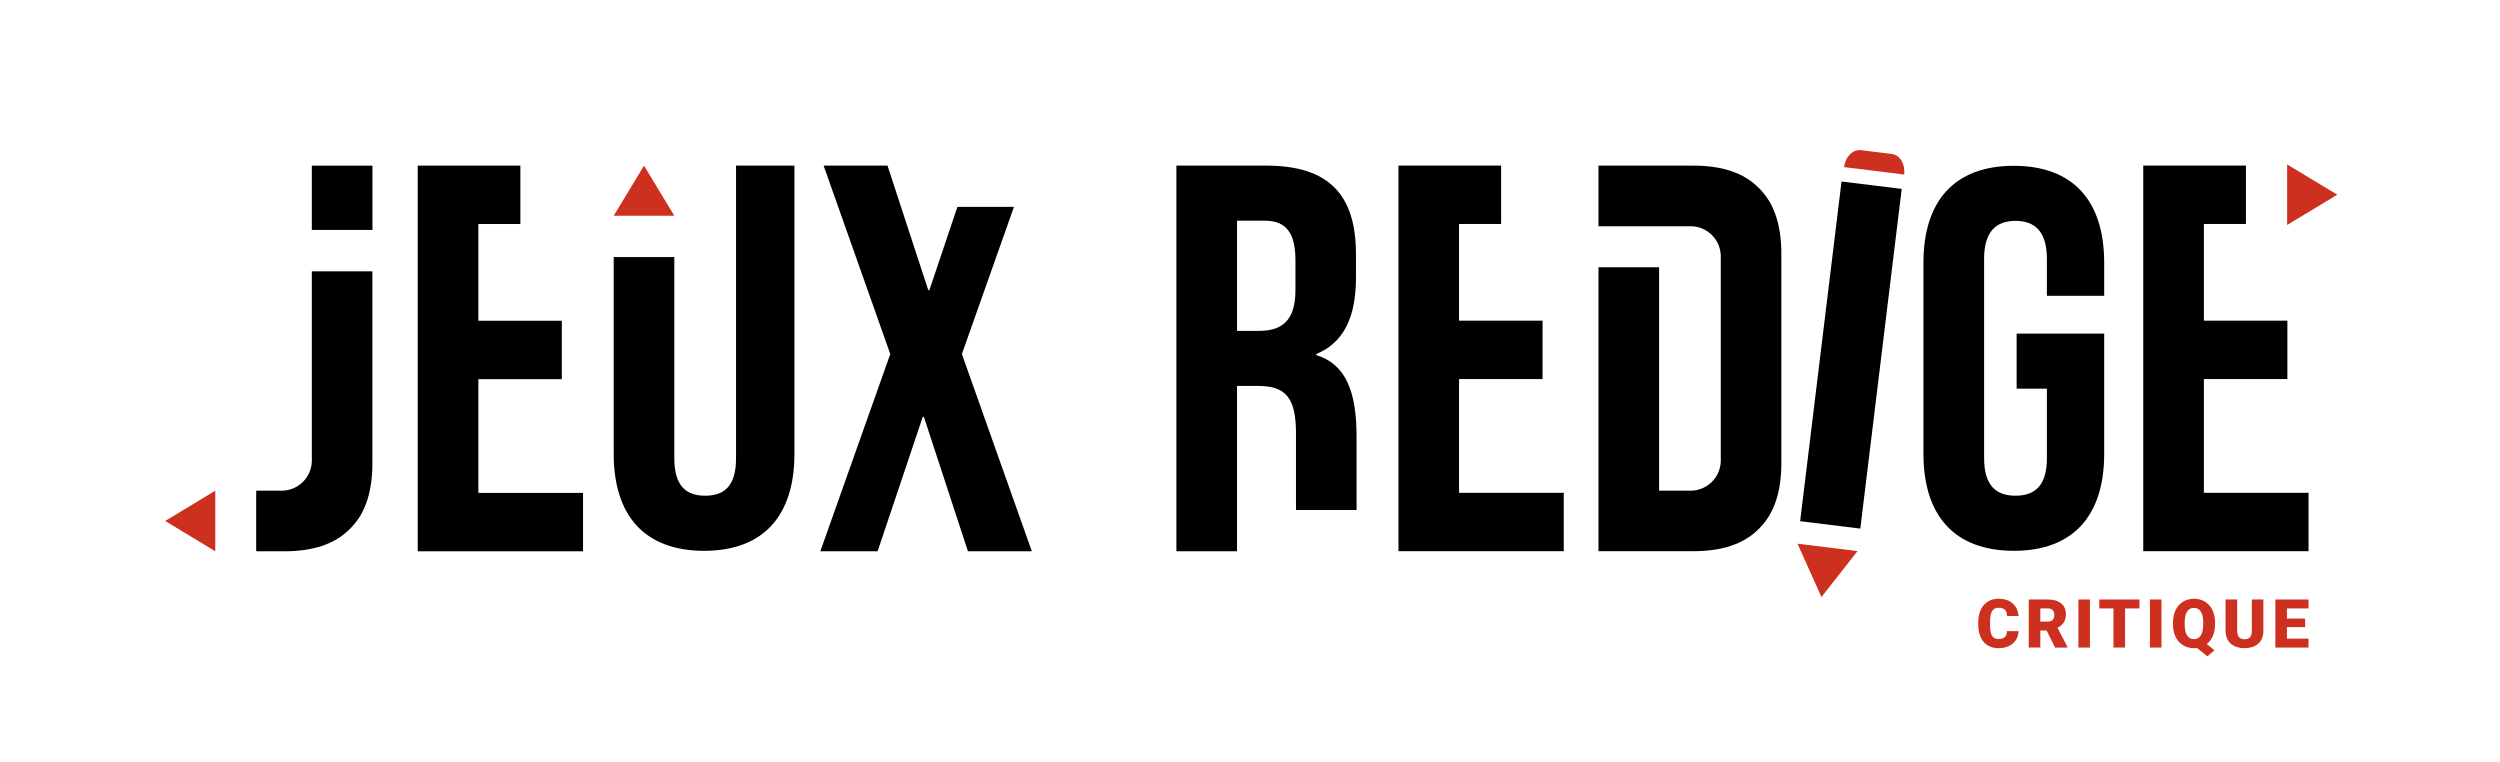
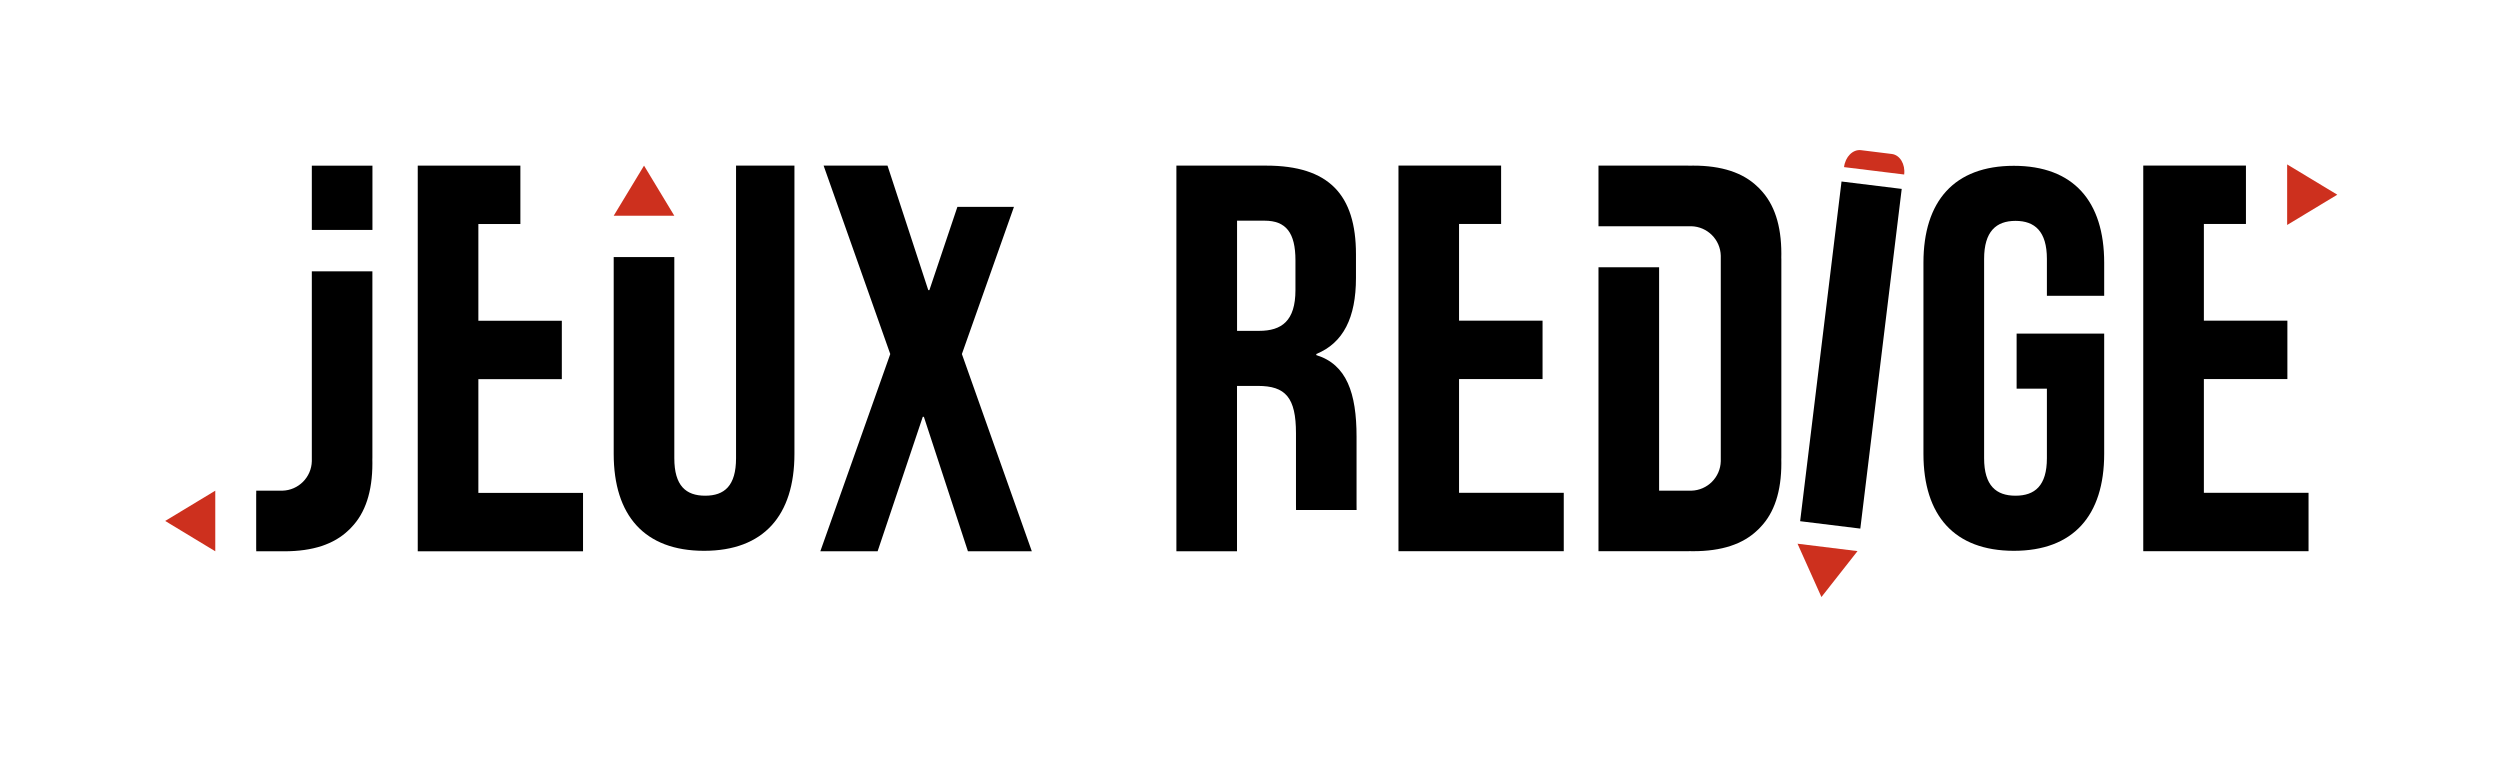
<svg xmlns="http://www.w3.org/2000/svg" version="1.1" x="0px" y="0px" viewBox="0 0 517.6 157.71" style="enable-background:new 0 0 517.6 157.71;" xml:space="preserve" id="svg143">
  <defs id="defs147" />
  <style type="text/css" id="style79">
	.st0{display:none;}
	.st1{display:inline;fill:none;stroke:#1D1D1B;stroke-width:0.25;stroke-miterlimit:10;}
	.st2{display:inline;opacity:0.4;}
	.st3{fill:#000000;}
	.st4{fill:#CD301E;}
</style>
  <g id="Calque_1" class="st0">
    <line class="st1" x1="517.9" y1="34.29" x2="0.07" y2="34.29" id="line81" />
    <line class="st1" x1="517.9" y1="114.14" x2="0.07" y2="114.14" id="line83" />
    <line class="st1" x1="517.9" y1="123.61" x2="0.07" y2="123.61" id="line85" />
    <line class="st1" x1="517.9" y1="157.83" x2="0.07" y2="157.83" id="line87" />
    <line class="st1" x1="517.9" y1="0.08" x2="0.07" y2="0.08" id="line89" />
    <line class="st1" x1="483.86" y1="0.2" x2="483.86" y2="157.52" id="line91" />
    <line class="st1" x1="34.2" y1="0.46" x2="34.2" y2="157.79" id="line93" />
    <line class="st1" x1="-0.02" y1="0.46" x2="-0.02" y2="157.79" id="line95" />
    <line class="st1" x1="518.08" y1="0.2" x2="518.08" y2="157.52" id="line97" />
    <polygon class="st2" points="12.52,102.05 12.52,78.5 29.81,78.5 29.81,66.41 12.52,66.41 12.52,46.38 21.23,46.38 21.23,34.29    21.23,34.29 0.5,34.29 -0.02,34.29 -0.02,114.14 8.9,114.14 34.2,114.14 34.2,102.73 34.2,102.05  " id="polygon99" />
    <polygon class="st2" points="496.41,102.05 496.41,78.5 513.7,78.5 513.7,66.41 496.41,66.41 496.41,46.38 505.12,46.38    505.12,34.29 505.12,34.29 484.38,34.29 483.86,34.29 483.86,114.14 492.79,114.14 518.08,114.14 518.08,102.73 518.08,102.05  " id="polygon101" />
    <polygon class="st2" points="183.53,21.75 159.98,21.75 159.98,4.46 147.89,4.46 147.89,21.75 127.87,21.75 127.87,13.04    115.78,13.04 115.78,13.04 115.78,33.77 115.78,34.29 195.62,34.29 195.62,25.37 195.62,0.08 184.22,0.08 183.53,0.08  " id="polygon103" />
    <polygon class="st2" points="127.87,136.16 151.42,136.16 151.42,153.45 163.51,153.45 163.51,136.16 183.53,136.16 183.53,144.87    195.62,144.87 195.62,144.87 195.62,124.14 195.62,123.61 115.78,123.61 115.78,132.54 115.78,157.83 127.19,157.83 127.87,157.83     " id="polygon105" />
  </g>
  <g id="Calque_2">
    <g id="g140">
      <path class="st3" d="M398.23,93.95V54.4c0-12.77,6.39-20.07,18.71-20.07c12.32,0,18.71,7.3,18.71,20.07v6.84h-11.86V53.6    c0-5.7-2.51-7.87-6.5-7.87s-6.5,2.17-6.5,7.87v41.27c0,5.7,2.51,7.76,6.5,7.76s6.5-2.05,6.5-7.76V80.47h-6.27v-11.4h18.13v24.89    c0,12.78-6.39,20.08-18.71,20.08C404.62,114.03,398.23,106.73,398.23,93.95z" id="path108" />
      <path class="st4" d="M385.29,31.09l6.4,0.79c1.67,0.21,2.81,2.11,2.55,4.25v0l-12.45-1.53v0    C382.05,32.45,383.62,30.89,385.29,31.09z" id="path110" />
      <polygon class="st3" points="385.16,109.44 393.73,39.11 381.27,37.58 372.7,107.91   " id="polygon112" />
      <polygon class="st4" points="384.58,114.1 377.11,123.61 372.16,112.57   " id="polygon114" />
      <path class="st3" d="M127.06,93.96V53.22h12.55v41.65c0,5.7,2.4,7.76,6.39,7.76c3.99,0,6.39-2.05,6.39-7.76V34.29h12.09v59.67    c0,12.78-6.39,20.08-18.71,20.08C133.45,114.04,127.06,106.74,127.06,93.96z" id="path116" />
      <polygon class="st4" points="127.06,44.67 133.34,34.29 139.61,44.67   " id="polygon118" />
      <polygon class="st4" points="44.57,114.14 34.2,107.86 44.57,101.59   " id="polygon120" />
      <polygon class="st4" points="473.53,34.04 483.91,40.31 473.53,46.58   " id="polygon122" />
      <path class="st3" d="M268.32,89.71v14.6c0,0.45,0,0.87,0.01,1.28h12.54c0-0.38-0.01-0.76-0.01-1.16V90.4    c0-9.01-2.05-14.94-8.33-16.88v-0.23c5.59-2.28,8.21-7.53,8.21-15.74v-4.9c0-12.32-5.59-18.36-18.59-18.36h-18.59v79.84h12.55    V79.9h4.33C266.16,79.9,268.32,82.3,268.32,89.71z M256.12,68.5V45.69h5.7c4.45,0,6.39,2.51,6.39,8.21v6.16    c0,6.39-2.85,8.44-7.53,8.44H256.12z" id="path124" />
      <polygon class="st3" points="456.29,102.03 456.29,78.48 473.58,78.48 473.58,66.39 456.29,66.39 456.29,46.37 465,46.37     465,34.28 465,34.28 444.26,34.28 443.74,34.28 443.74,114.12 452.67,114.12 477.96,114.12 477.96,102.72 477.96,102.03   " id="polygon126" />
      <polygon class="st3" points="302.08,102.03 302.08,78.48 319.37,78.48 319.37,66.39 302.08,66.39 302.08,46.37 310.79,46.37     310.79,34.28 310.79,34.28 290.06,34.28 289.54,34.28 289.54,114.12 298.46,114.12 323.76,114.12 323.76,102.72 323.76,102.03       " id="polygon128" />
      <polygon class="st3" points="99.04,102.05 99.04,78.5 116.32,78.5 116.32,66.41 99.04,66.41 99.04,46.38 107.74,46.38     107.74,34.29 107.74,34.29 87.01,34.29 86.49,34.29 86.49,114.14 95.42,114.14 120.71,114.14 120.71,102.73 120.71,102.05   " id="polygon130" />
      <path class="st3" d="M77.11,47.6v-13.3H64.56c0,0,0,8.78,0,13.3H77.11z" id="path132" />
      <path class="st3" d="M77.11,56.17H64.56c0,18.08,0,38.92,0,38.92c0,0.13,0,0.26,0,0.39c-0.08,3.34-2.77,6.03-6.11,6.11    c-0.13,0-0.26,0-0.39,0h-5.01v0.69c0,0,0,0-0.01,0v11.41c0,0,0,0,0.01,0v0.45h4.67c0.13,0,0.25-0.01,0.37-0.01    c0.26,0,0.5,0.01,0.77,0.01c5.88,0,10.28-1.45,13.3-4.36c0.1-0.09,0.2-0.19,0.3-0.28c0.1-0.1,0.19-0.2,0.28-0.3    c2.92-3.02,4.36-7.43,4.36-13.3c0-0.27-0.01-0.51-0.01-0.77c0-0.13,0.01-0.24,0.01-0.37V56.17z" id="path134" />
      <path class="st3" d="M368.81,52.53c0-5.88-1.45-10.28-4.36-13.3c-0.09-0.1-0.19-0.2-0.28-0.3c-0.1-0.1-0.2-0.19-0.3-0.28    c-3.02-2.92-7.43-4.36-13.3-4.36c-0.27,0-0.51,0.01-0.77,0.01c-0.13,0-0.24-0.01-0.37-0.01h-18.48v12.55h18.82    c0.13,0,0.26,0,0.39,0c3.34,0.08,6.03,2.77,6.11,6.11c0,0.13,0,0.26,0,0.39c0,0,0,0.85,0,2.33c0,14.5,0,31.08,0,37.09    c0,1.48,0,2.33,0,2.33c0,0.13,0,0.26,0,0.39c-0.08,3.34-2.77,6.03-6.11,6.11c-0.13,0-0.26,0-0.39,0h-6.27V55.34h-12.55v46.23v5.17    v7.38h18.48c0.13,0,0.25-0.01,0.37-0.01c0.26,0,0.5,0.01,0.77,0.01c5.88,0,10.28-1.45,13.3-4.36c0.1-0.09,0.2-0.19,0.3-0.28    c0.1-0.1,0.19-0.2,0.28-0.3c2.92-3.02,4.36-7.43,4.36-13.3c0-0.27-0.01-0.51-0.01-0.77c0-0.13,0.01-0.24,0.01-0.37v-1.99V55.66    v-1.99c0-0.13-0.01-0.25-0.01-0.37C368.8,53.04,368.81,52.8,368.81,52.53z" id="path136" />
      <polygon class="st3" points="209.93,42.83 198.22,42.83 192.42,60.07 192.19,60.07 183.75,34.29 170.52,34.29 184.32,73.3     169.84,114.14 181.7,114.14 191.05,86.3 191.28,86.3 200.4,114.14 213.63,114.14 199.15,73.3   " id="polygon138" />
    </g>
  </g>
-   <g id="g408" transform="translate(209.33,-93.06)">
-     <g id="g406">
-       <path class="st4" d="m 208.59,223.76 c -0.03,0.69 -0.22,1.3 -0.56,1.83 -0.34,0.53 -0.82,0.94 -1.44,1.23 -0.62,0.29 -1.32,0.44 -2.12,0.44 -1.31,0 -2.34,-0.43 -3.09,-1.28 -0.75,-0.85 -1.13,-2.06 -1.13,-3.61 v -0.49 c 0,-0.98 0.17,-1.83 0.51,-2.56 0.34,-0.73 0.83,-1.3 1.47,-1.7 0.64,-0.4 1.38,-0.6 2.21,-0.6 1.21,0 2.18,0.32 2.91,0.95 0.73,0.63 1.15,1.51 1.25,2.63 h -2.39 c -0.02,-0.61 -0.17,-1.04 -0.46,-1.31 -0.29,-0.27 -0.72,-0.4 -1.31,-0.4 -0.6,0 -1.03,0.22 -1.31,0.67 -0.28,0.45 -0.42,1.16 -0.44,2.14 v 0.7 c 0,1.06 0.13,1.82 0.4,2.28 0.27,0.46 0.73,0.68 1.38,0.68 0.55,0 0.97,-0.13 1.26,-0.39 0.29,-0.26 0.45,-0.67 0.46,-1.24 h 2.4 z" id="path390" />
-       <path class="st4" d="m 214.4,223.61 h -1.3 v 3.52 h -2.4 v -9.95 h 3.92 c 1.18,0 2.1,0.26 2.77,0.79 0.67,0.53 1,1.26 1,2.22 0,0.69 -0.14,1.27 -0.42,1.72 -0.28,0.46 -0.72,0.82 -1.32,1.11 l 2.08,4.02 v 0.1 h -2.57 z m -1.3,-1.85 h 1.52 c 0.46,0 0.8,-0.12 1.03,-0.36 0.23,-0.24 0.35,-0.58 0.35,-1 0,-0.43 -0.12,-0.77 -0.35,-1.01 -0.23,-0.24 -0.57,-0.37 -1.03,-0.37 h -1.52 z" id="path392" />
-       <path class="st4" d="m 223.37,227.13 h -2.39 v -9.95 h 2.39 z" id="path394" />
-       <path class="st4" d="m 233.63,219.03 h -2.99 v 8.1 h -2.4 v -8.1 h -2.93 v -1.85 h 8.32 z" id="path396" />
-       <path class="st4" d="m 238.18,227.13 h -2.39 v -9.95 h 2.39 z" id="path398" />
-       <path class="st4" d="m 249.27,222.35 c 0,0.92 -0.15,1.72 -0.46,2.41 -0.31,0.69 -0.73,1.24 -1.26,1.65 l 1.61,1.27 -1.48,1.26 -2.14,-1.72 c -0.2,0.03 -0.4,0.04 -0.6,0.04 -0.85,0 -1.6,-0.2 -2.26,-0.59 -0.66,-0.39 -1.17,-0.95 -1.54,-1.68 -0.37,-0.73 -0.56,-1.57 -0.57,-2.52 v -0.53 c 0,-0.98 0.18,-1.84 0.54,-2.58 0.36,-0.74 0.87,-1.32 1.53,-1.72 0.66,-0.41 1.42,-0.61 2.28,-0.61 0.84,0 1.59,0.2 2.26,0.6 0.67,0.4 1.17,0.97 1.54,1.71 0.37,0.74 0.55,1.59 0.56,2.55 v 0.46 z m -2.44,-0.41 c 0,-0.99 -0.17,-1.74 -0.5,-2.25 -0.33,-0.51 -0.8,-0.77 -1.42,-0.77 -0.63,0 -1.11,0.25 -1.43,0.76 -0.32,0.51 -0.48,1.25 -0.49,2.22 v 0.46 c 0,0.98 0.16,1.73 0.49,2.25 0.32,0.52 0.8,0.78 1.44,0.78 0.61,0 1.08,-0.26 1.4,-0.77 0.33,-0.51 0.49,-1.26 0.5,-2.22 v -0.46 z" id="path400" />
-       <path class="st4" d="m 259.28,217.17 v 6.51 c 0,0.74 -0.16,1.38 -0.47,1.92 -0.31,0.54 -0.77,0.95 -1.35,1.23 -0.58,0.28 -1.28,0.42 -2.08,0.42 -1.21,0 -2.17,-0.31 -2.86,-0.94 -0.69,-0.63 -1.05,-1.49 -1.07,-2.58 v -6.56 h 2.41 v 6.61 c 0.03,1.09 0.53,1.63 1.52,1.63 0.5,0 0.87,-0.14 1.13,-0.41 0.26,-0.27 0.38,-0.72 0.38,-1.33 v -6.5 z" id="path402" />
-       <path class="st4" d="m 267.93,222.9 h -3.77 v 2.38 h 4.46 v 1.85 h -6.86 v -9.95 h 6.87 v 1.85 h -4.47 v 2.1 h 3.77 z" id="path404" />
-     </g>
-   </g>
</svg>
